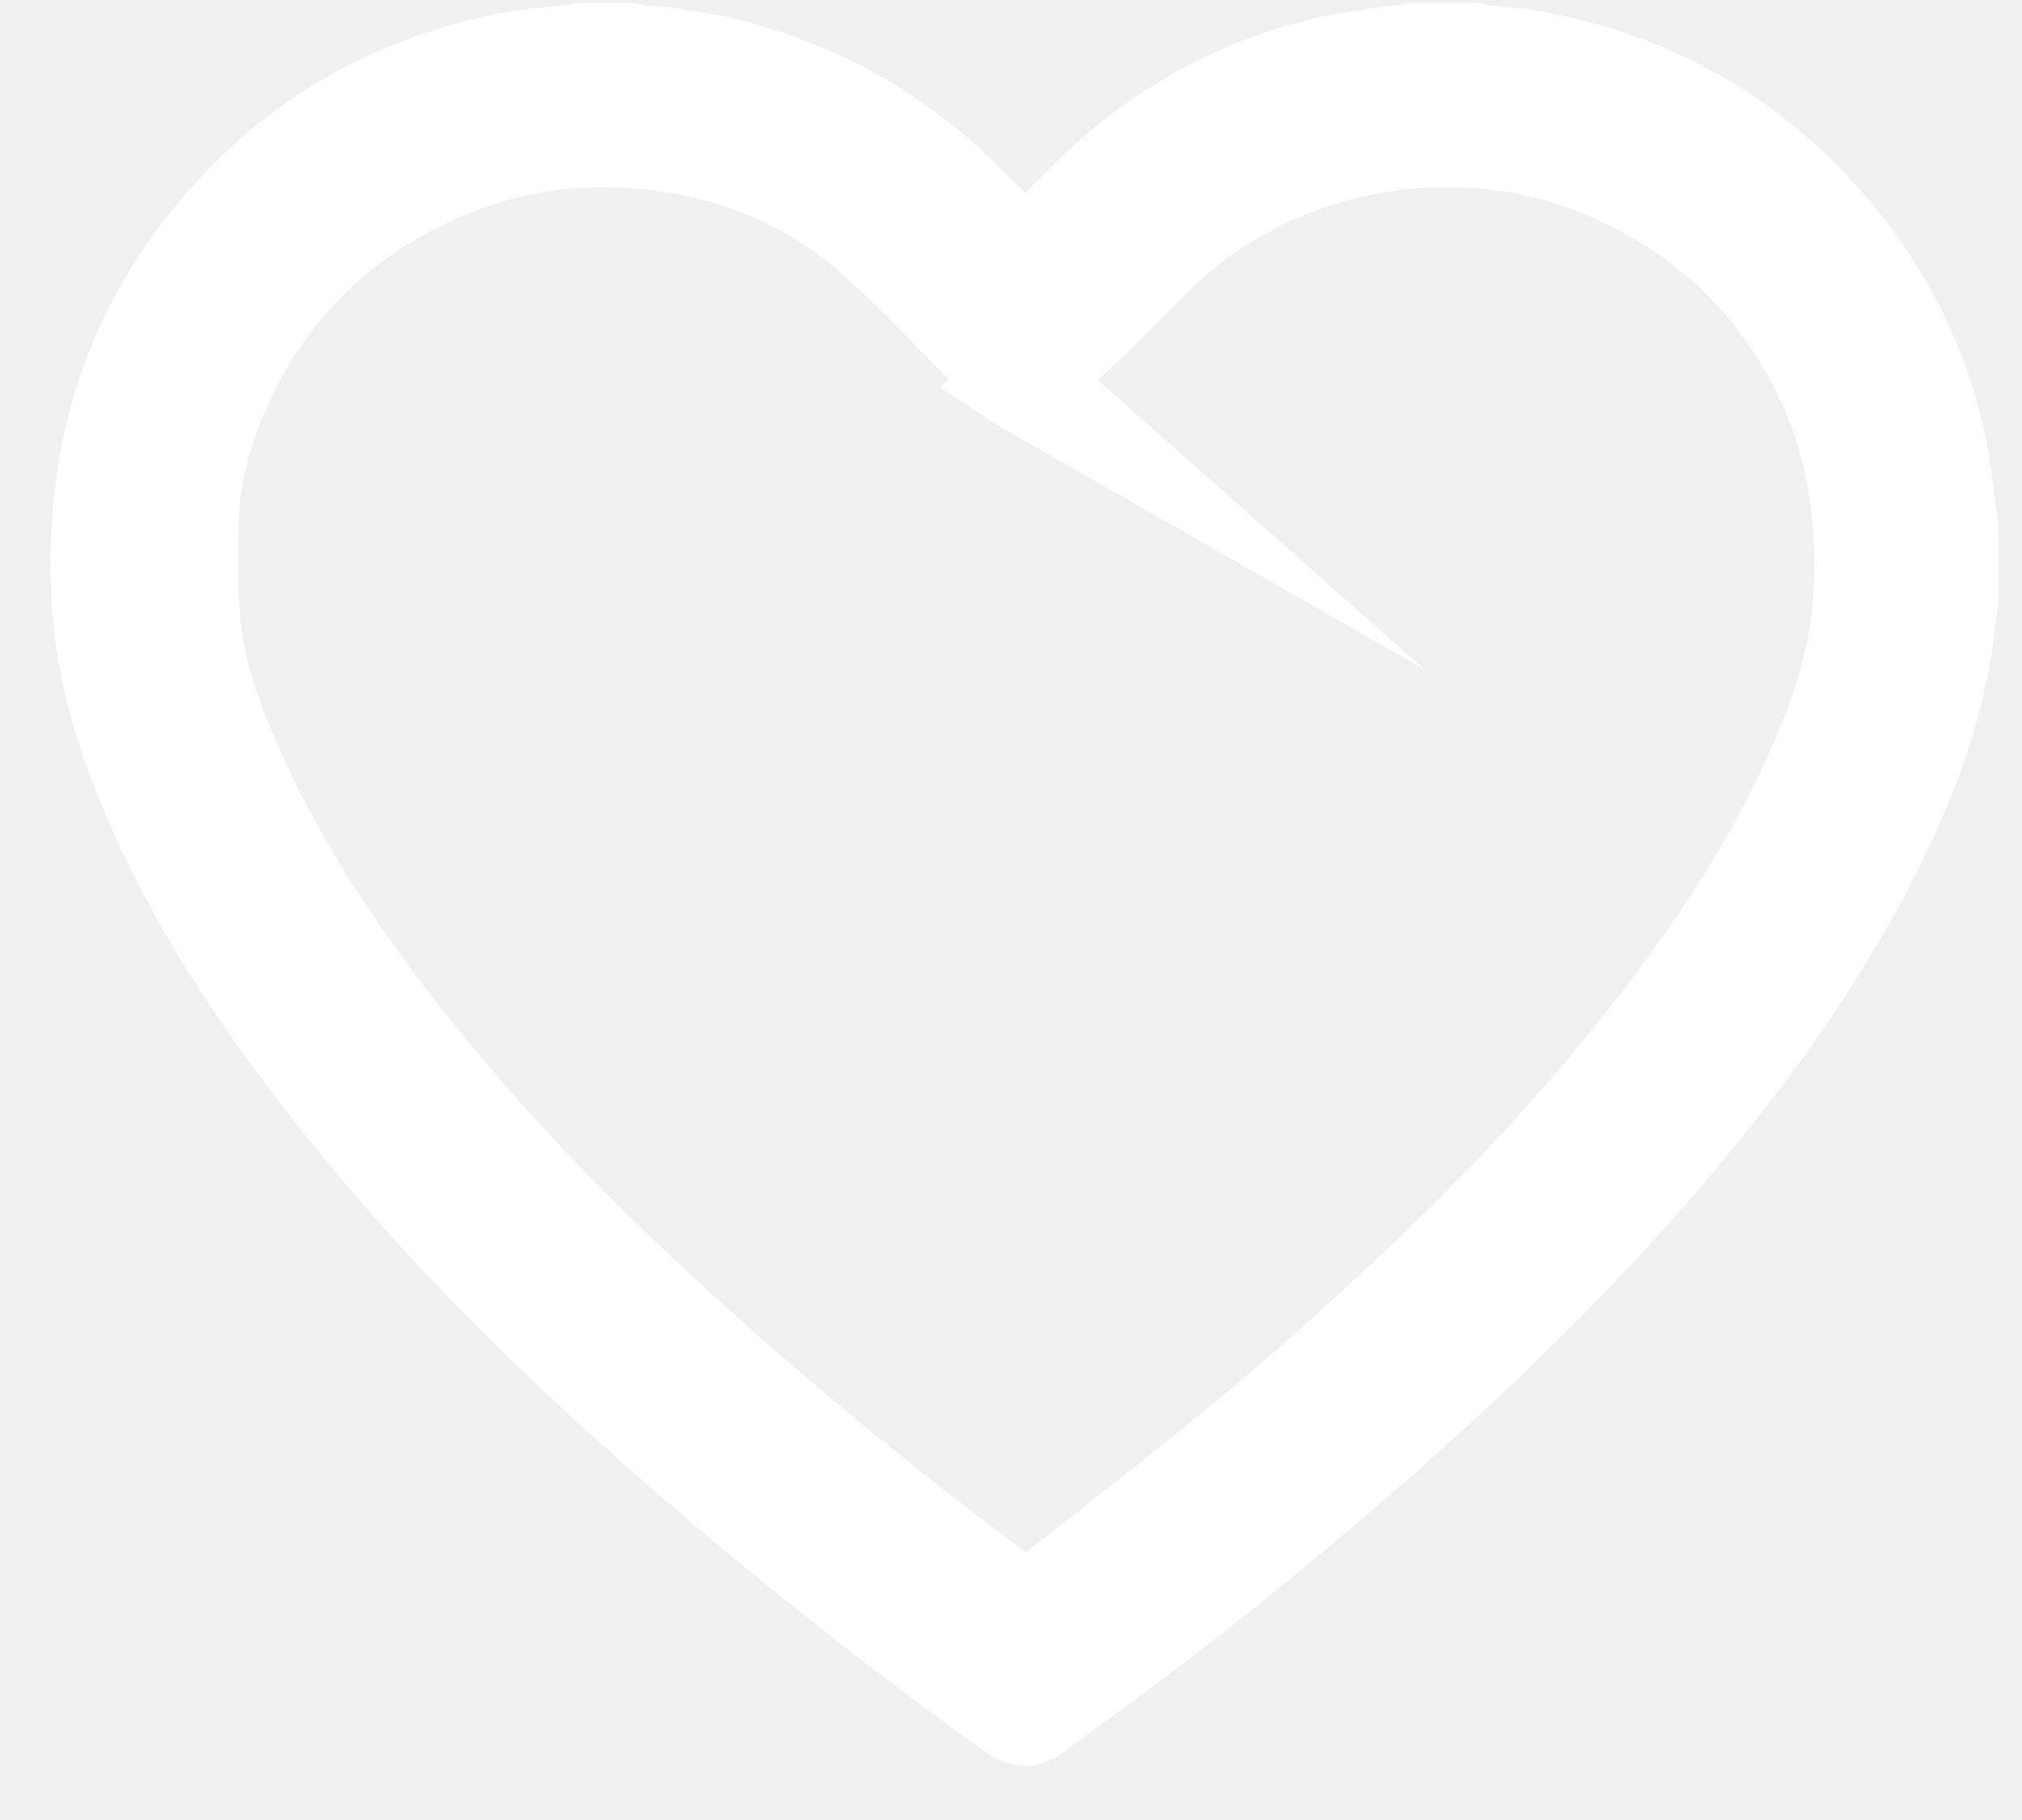
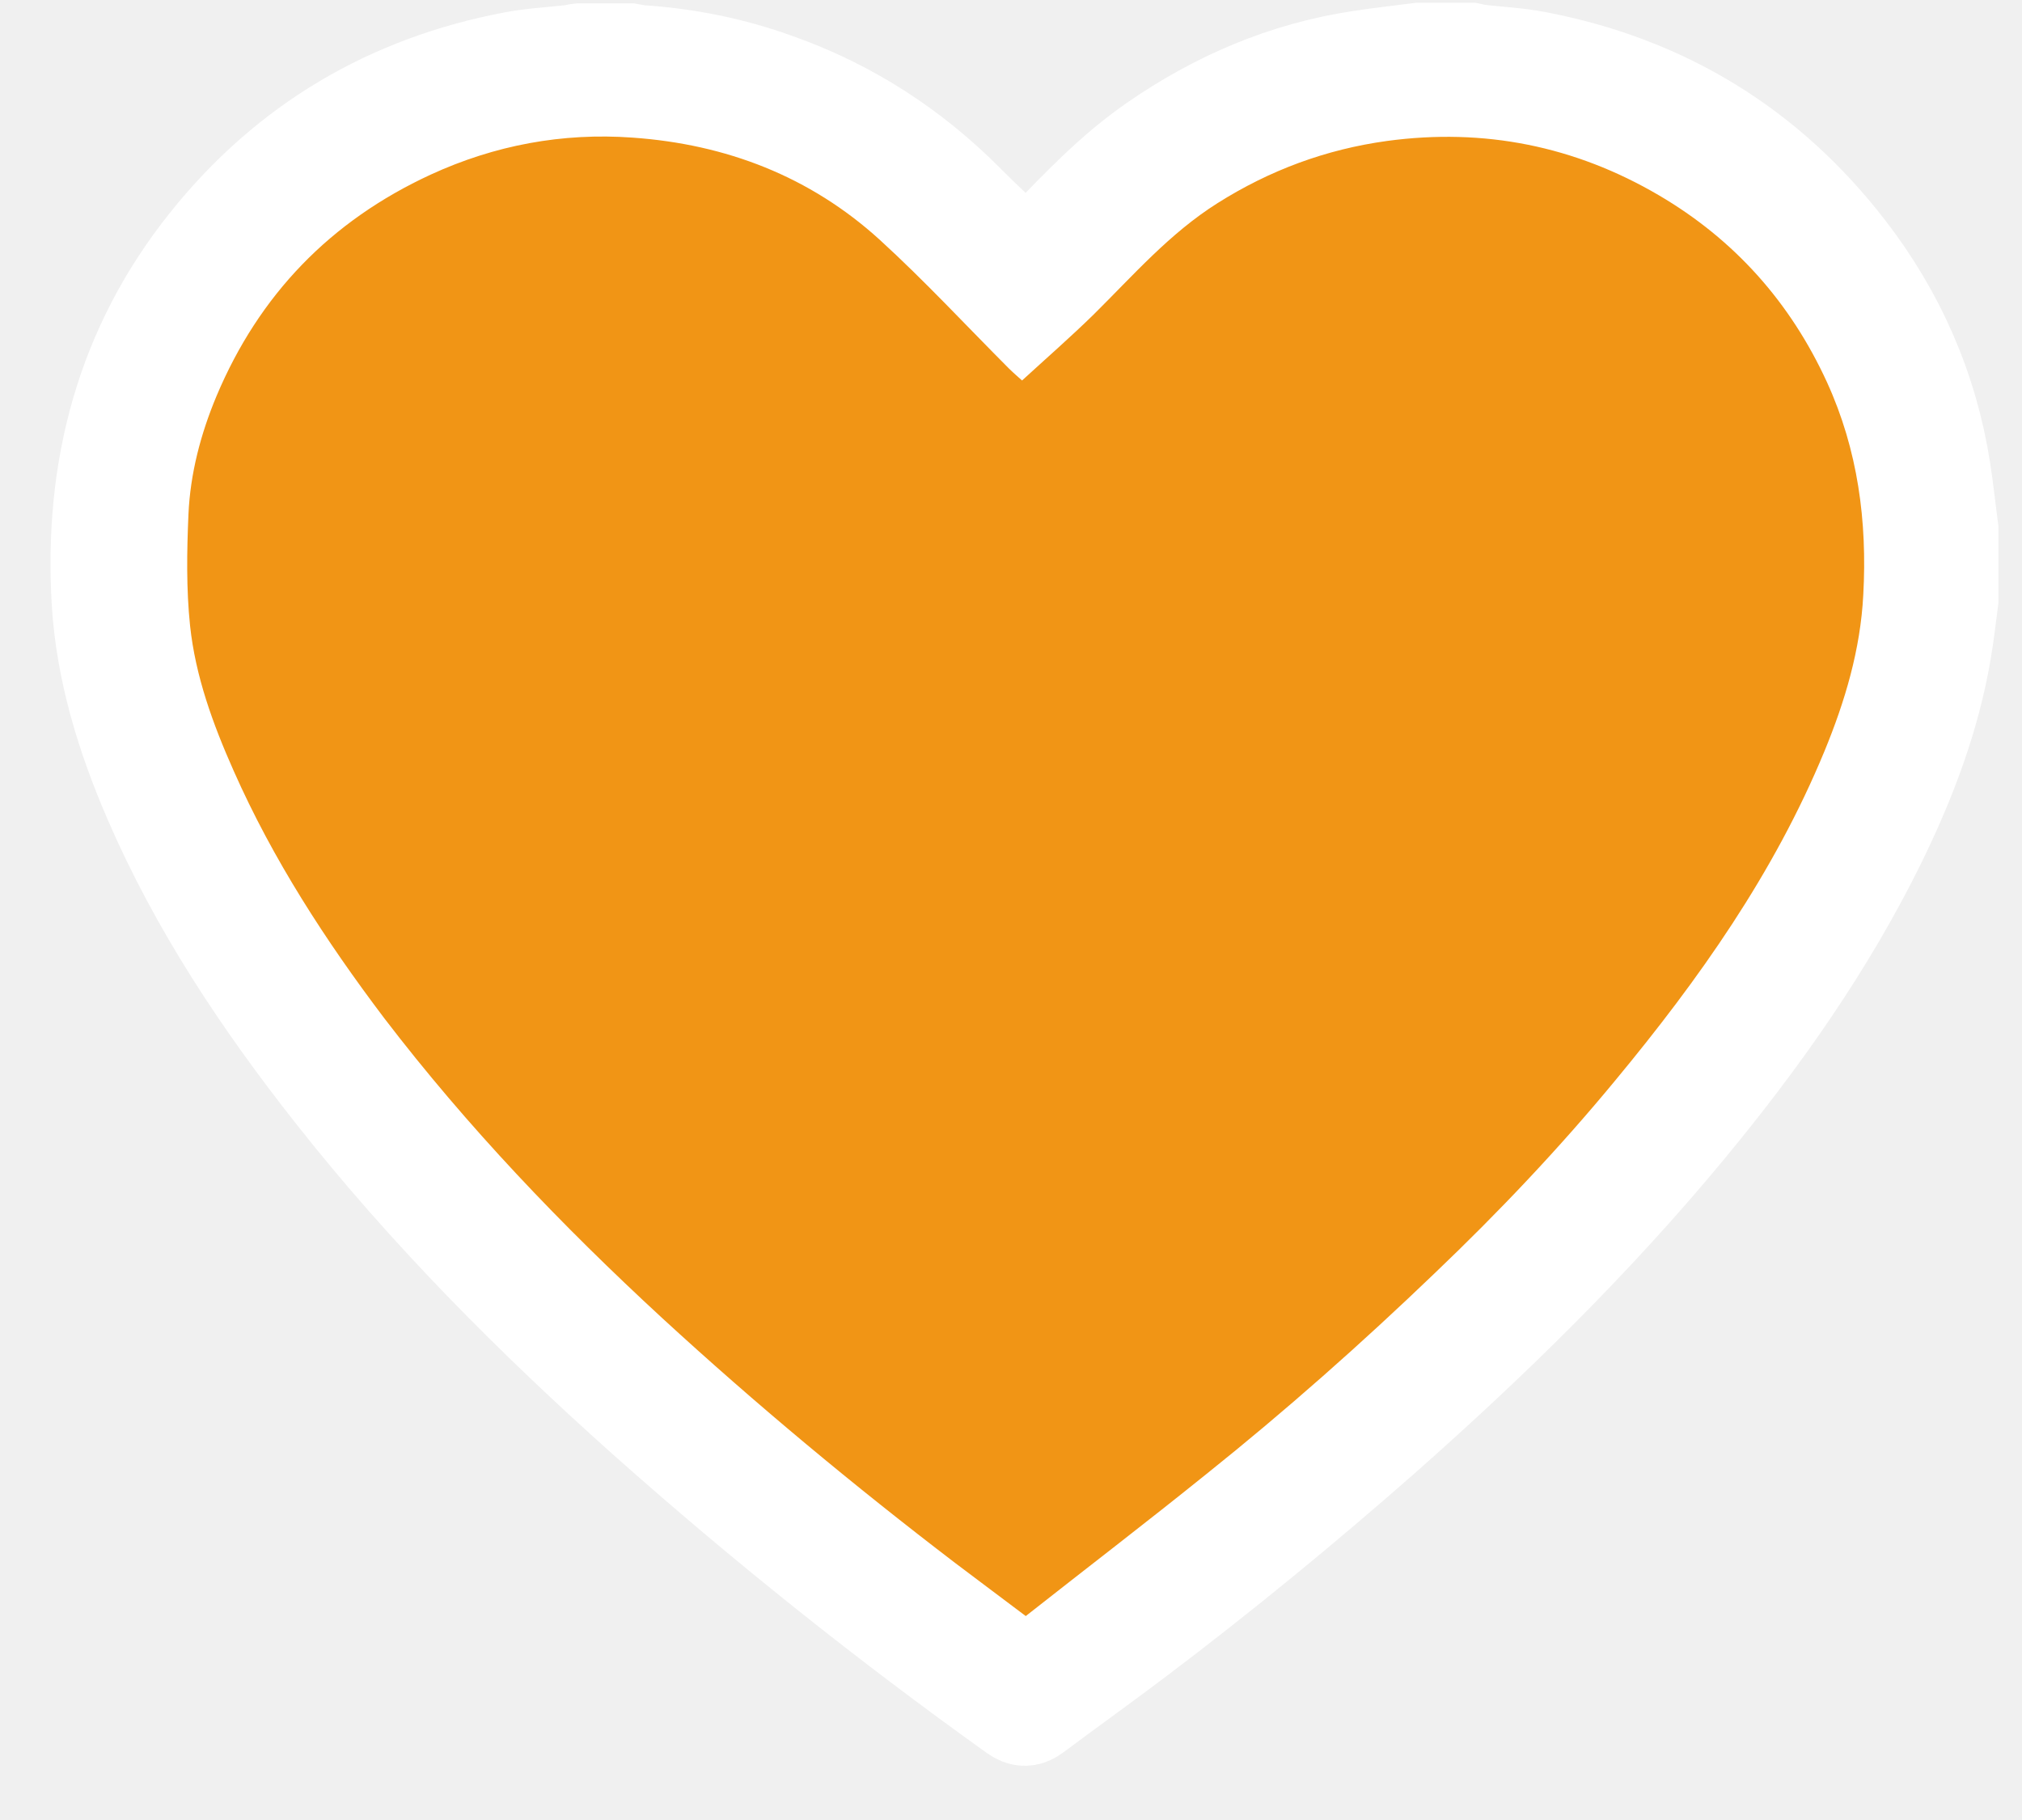
<svg xmlns="http://www.w3.org/2000/svg" width="20" height="18" viewBox="0 0 20 18" fill="none">
  <path d="M19.267 5.929C19.245 6.095 19.227 6.261 19.199 6.424C19.088 7.087 18.852 7.708 18.558 8.309C18.055 9.333 17.401 10.259 16.676 11.137C15.76 12.245 14.737 13.247 13.661 14.197C12.874 14.889 12.063 15.554 11.225 16.187C10.893 16.437 10.555 16.68 10.222 16.928C10.16 16.975 10.118 16.977 10.051 16.93C8.783 16.023 7.567 15.053 6.403 14.018C5.287 13.022 4.234 11.965 3.308 10.788C2.603 9.893 1.975 8.95 1.522 7.903C1.252 7.278 1.053 6.633 1.011 5.953C0.934 4.648 1.244 3.451 2.072 2.416C2.849 1.443 3.86 0.844 5.088 0.613C5.273 0.578 5.462 0.57 5.648 0.548C5.678 0.544 5.706 0.536 5.734 0.533C5.899 0.533 6.066 0.533 6.23 0.533C6.262 0.538 6.294 0.548 6.326 0.55C6.791 0.58 7.242 0.671 7.679 0.83C8.392 1.083 9.008 1.483 9.538 2.015C9.737 2.216 9.947 2.406 10.164 2.609C10.216 2.554 10.283 2.483 10.353 2.412C10.69 2.061 11.026 1.708 11.431 1.428C12.043 1.004 12.713 0.716 13.454 0.604C13.649 0.574 13.845 0.552 14.042 0.527C14.207 0.527 14.374 0.527 14.539 0.527C14.566 0.533 14.596 0.54 14.624 0.544C14.811 0.566 14.999 0.574 15.184 0.609C16.446 0.848 17.471 1.473 18.252 2.485C18.748 3.127 19.066 3.853 19.191 4.656C19.221 4.849 19.241 5.044 19.267 5.239C19.267 5.47 19.267 5.699 19.267 5.929ZM10.106 3.766C10.118 3.774 10.13 3.784 10.144 3.792C10.091 3.745 10.035 3.697 9.983 3.646C9.554 3.22 9.145 2.774 8.7 2.37C8.012 1.745 7.182 1.426 6.258 1.361C5.565 1.311 4.895 1.436 4.262 1.727C3.27 2.185 2.565 2.916 2.144 3.916C1.987 4.291 1.882 4.681 1.866 5.087C1.85 5.454 1.844 5.823 1.882 6.188C1.933 6.688 2.108 7.162 2.313 7.623C2.702 8.502 3.223 9.303 3.805 10.066C4.627 11.143 5.559 12.117 6.556 13.034C7.484 13.887 8.451 14.692 9.455 15.457C9.681 15.63 9.912 15.8 10.152 15.982C10.752 15.512 11.35 15.051 11.938 14.578C12.721 13.951 13.472 13.286 14.195 12.592C14.827 11.987 15.427 11.354 15.985 10.681C16.809 9.684 17.552 8.633 18.051 7.43C18.256 6.933 18.409 6.422 18.436 5.882C18.476 5.154 18.383 4.449 18.077 3.778C17.715 2.989 17.161 2.366 16.412 1.929C15.582 1.443 14.684 1.262 13.726 1.392C13.12 1.475 12.564 1.682 12.049 2.007C11.576 2.305 11.215 2.723 10.823 3.108C10.587 3.334 10.343 3.547 10.106 3.766Z" fill="black" stroke="white" stroke-miterlimit="10" />
+   <path d="M10.106 3.766C10.345 3.547 10.589 3.334 10.818 3.11C11.209 2.723 11.57 2.307 12.043 2.009C12.558 1.684 13.114 1.477 13.72 1.394C14.68 1.264 15.578 1.445 16.406 1.93C17.157 2.37 17.709 2.991 18.071 3.78C18.377 4.45 18.47 5.156 18.43 5.884C18.402 6.424 18.25 6.935 18.045 7.432C17.548 8.635 16.805 9.686 15.979 10.683C15.422 11.358 14.821 11.991 14.189 12.594C13.466 13.288 12.715 13.953 11.932 14.579C11.344 15.053 10.744 15.512 10.146 15.983C9.906 15.802 9.675 15.63 9.449 15.459C8.447 14.694 7.478 13.889 6.55 13.036C5.555 12.119 4.621 11.143 3.799 10.068C3.221 9.303 2.7 8.502 2.311 7.623C2.106 7.162 1.933 6.688 1.88 6.188C1.842 5.825 1.848 5.454 1.864 5.087C1.882 4.683 1.985 4.291 2.142 3.916C2.563 2.916 3.268 2.185 4.26 1.727C4.893 1.436 5.561 1.311 6.256 1.361C7.182 1.426 8.012 1.745 8.7 2.37C9.145 2.776 9.556 3.22 9.981 3.646C10.033 3.697 10.088 3.743 10.142 3.792C10.13 3.782 10.118 3.774 10.106 3.766Z" fill="#F19515" />
</svg>
